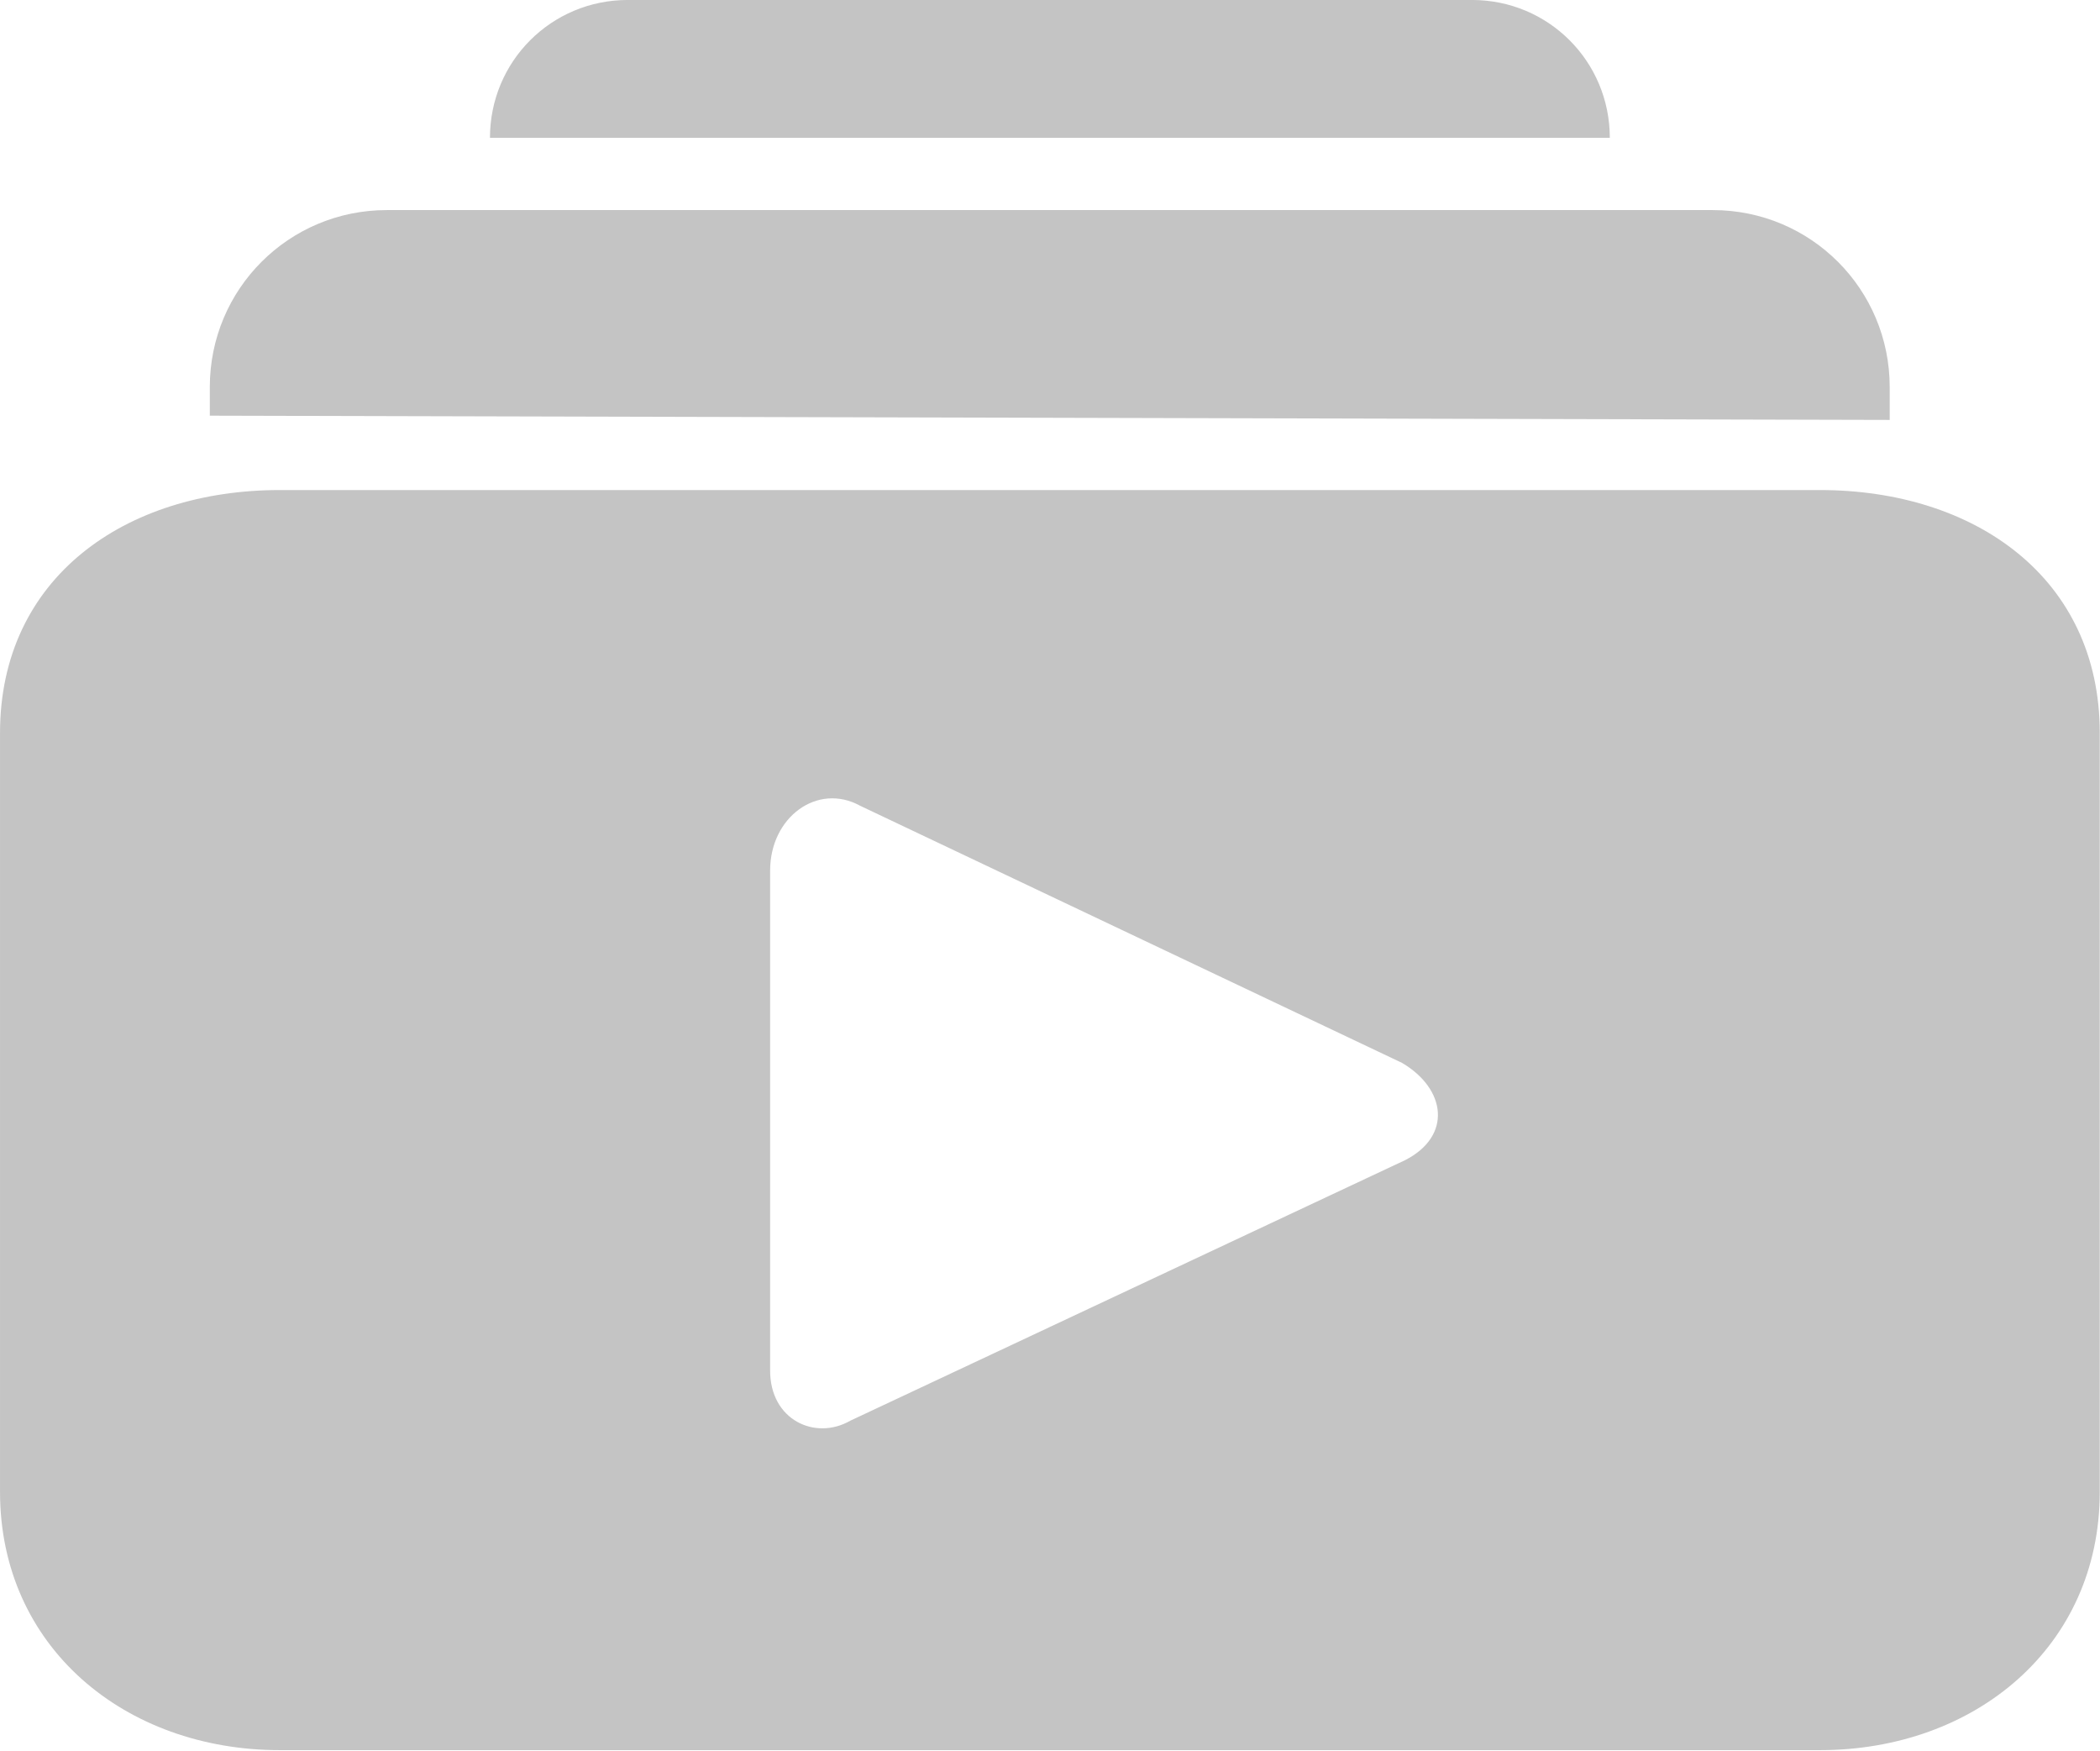
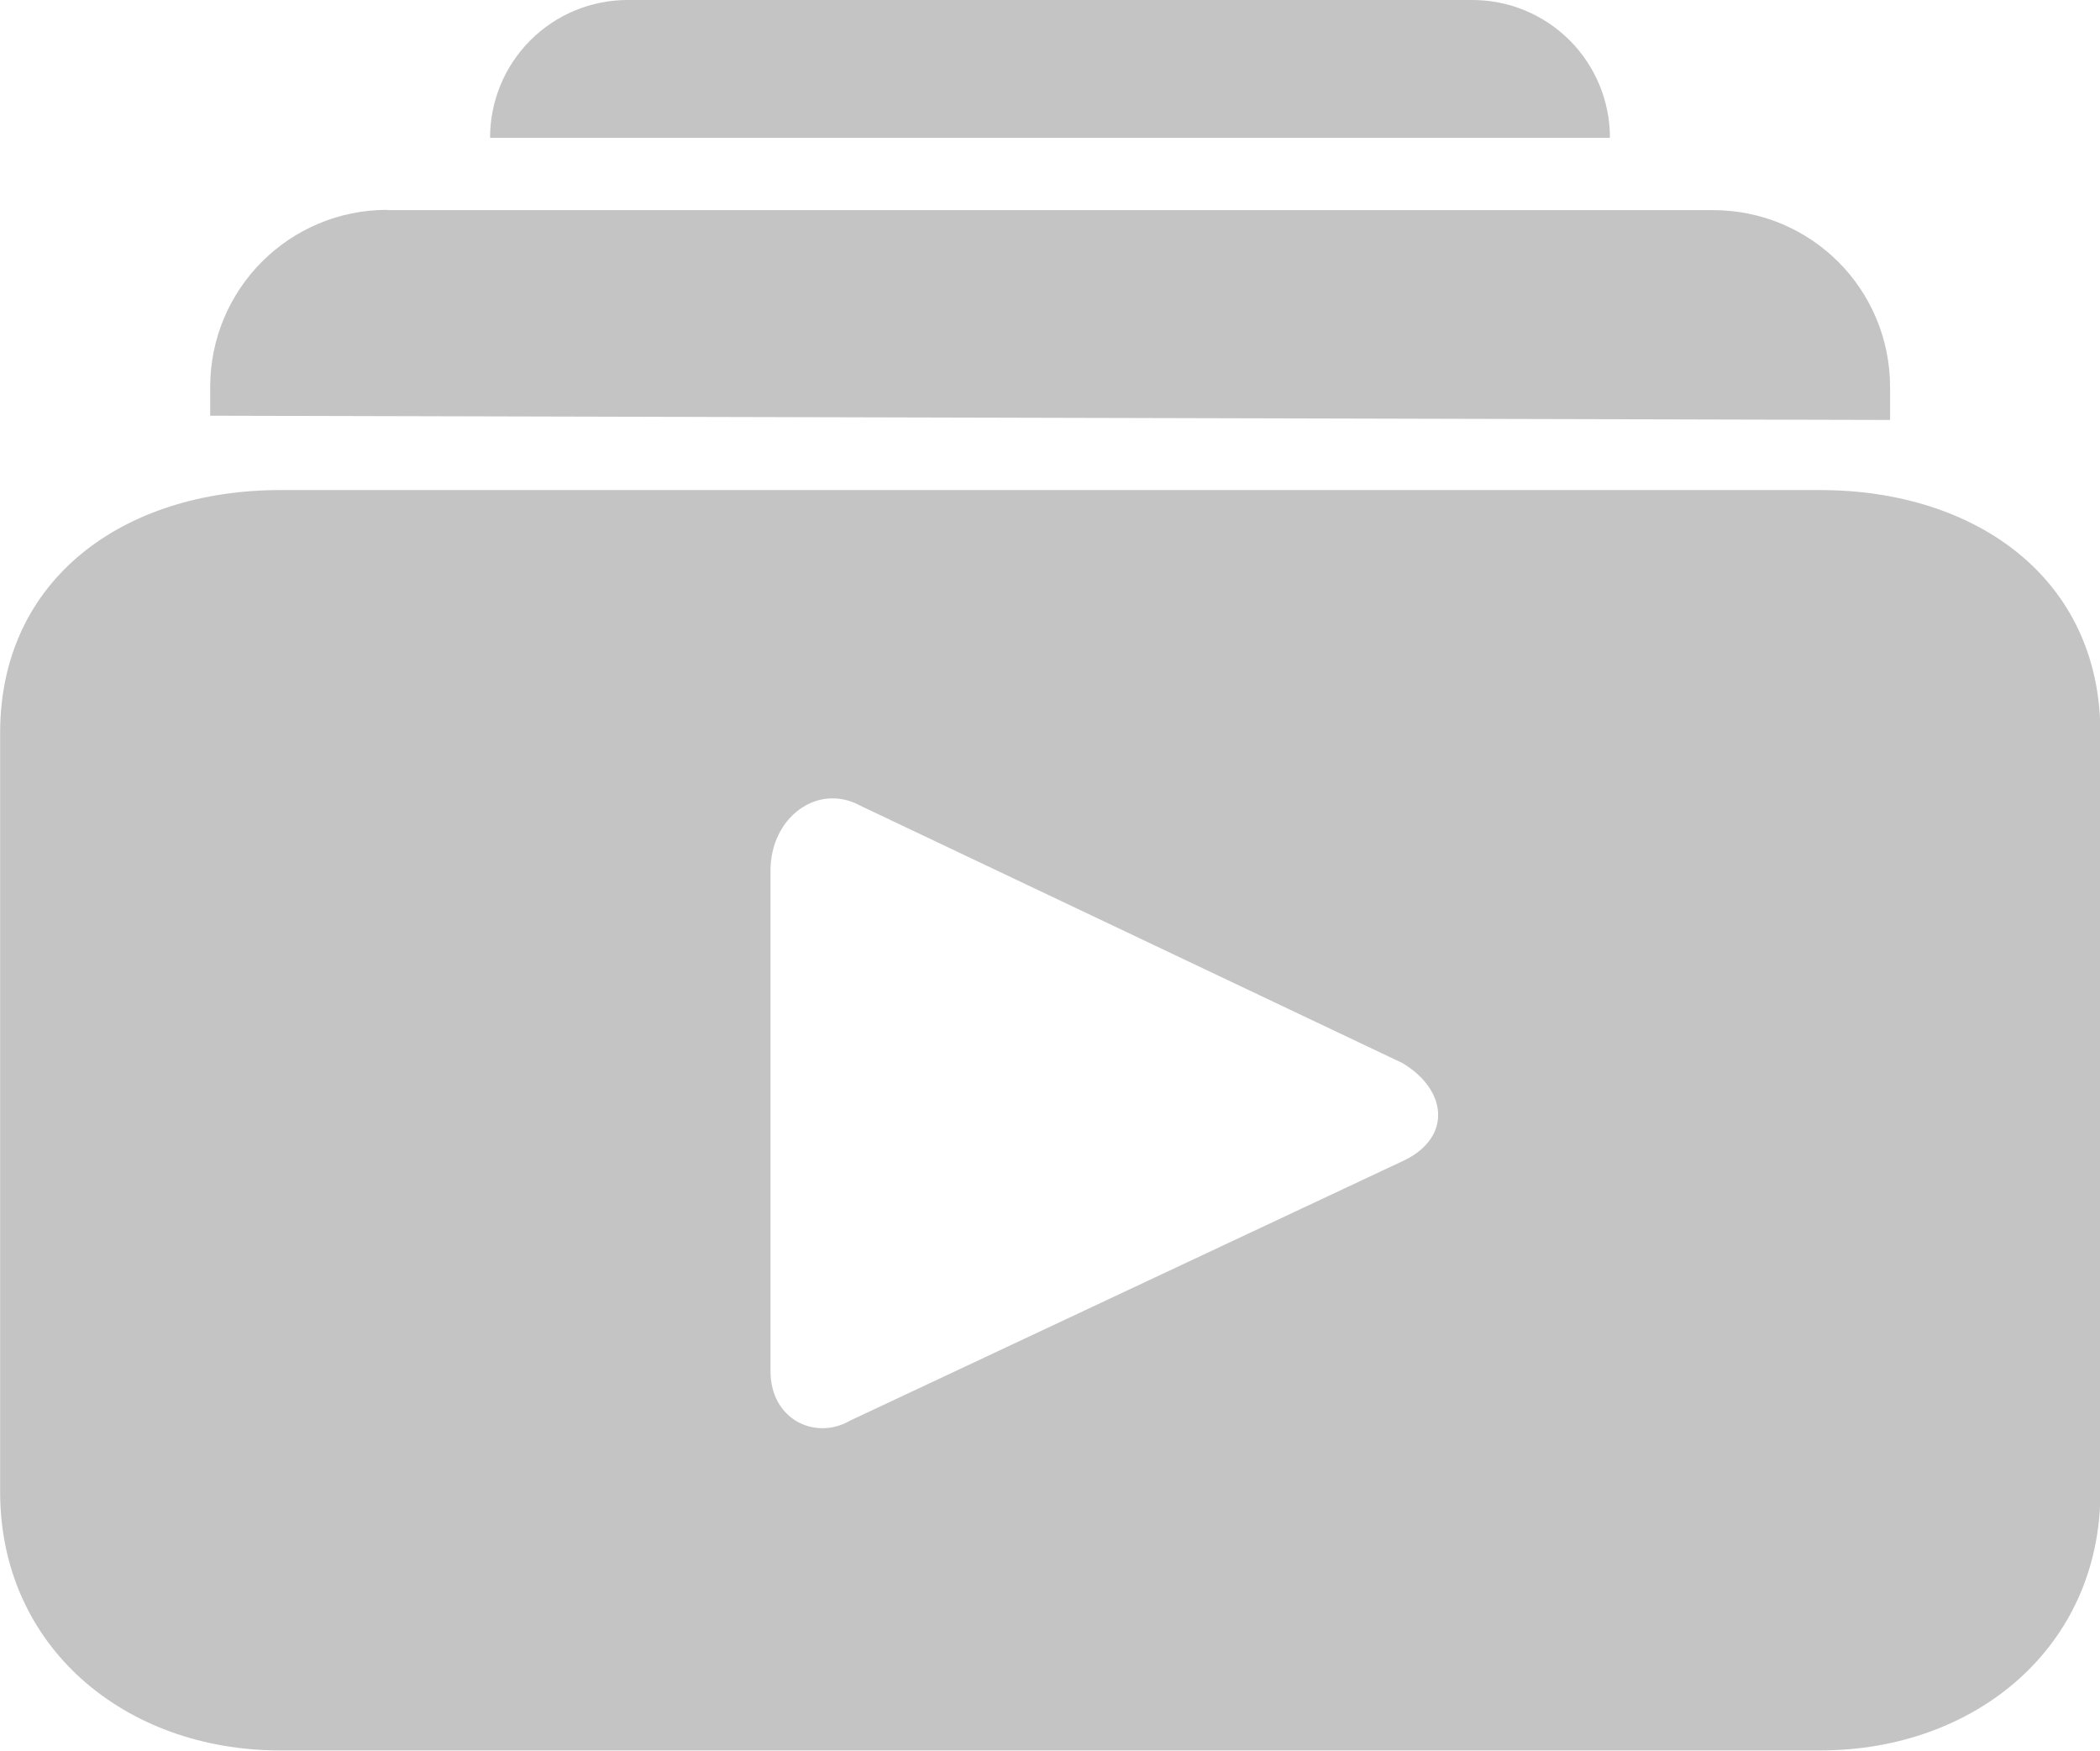
- <svg xmlns="http://www.w3.org/2000/svg" width="30" height="25" viewBox="0 0 7.937 6.615" version="1.1" id="svg27">
-   <defs id="defs21" />
-   <g id="layer1" transform="translate(32.01458,-126.0791)">
-     <path id="rect15" style="opacity:1;fill:#c4c4c4;fill-opacity:1;fill-rule:nonzero;stroke:none;stroke-width:1.058;stroke-linecap:round;stroke-linejoin:round;stroke-miterlimit:4;stroke-dasharray:none;stroke-dashoffset:0;stroke-opacity:1;paint-order:fill markers stroke" d="m -29.642,126.079 h 3.191 c 0.289,0 0.521,0.232 0.521,0.521 H -30.163 c 0,-0.289 0.232,-0.521 0.521,-0.521 z m -0.91,0.794 h 5.011 c 0.371,0 0.669,0.299 0.669,0.669 l 10e-7,0.124 -6.35,-0.016 v -0.108 c 0,-0.371 0.299,-0.669 0.669,-0.669 z m -0.405,1.058 c -0.586,0 -1.058,0.332 -1.058,0.918 v 2.868 c 0,0.586 0.472,0.976 1.058,0.976 h 5.821 c 0.586,0 1.058,-0.39 1.058,-0.976 v -2.868 c 0,-0.586 -0.472,-0.918 -1.058,-0.918 z m 4.242,2.165 c 0.167,0.099 0.189,0.276 0.012,0.367 l -2.098,0.985 c -0.132,0.076 -0.304,-0.002 -0.303,-0.191 v -1.888 c 0,-0.203 0.18,-0.333 0.34,-0.245 z" />
-   </g>
+ <svg xmlns="http://www.w3.org/2000/svg" width="30" height="25" viewBox="0 0 7.937 6.615">
+   <path d="M2.373 0h3.191a.52.52 0 01.521.521H1.852A.52.52 0 012.373 0zm-.91.794h5.011c.371 0 .67.298.67.67v.123l-6.35-.016v-.108c0-.37.298-.67.67-.67zm-.405 1.058C.472 1.852 0 2.184 0 2.77v2.868c0 .586.472.977 1.058.977H6.88c.586 0 1.059-.39 1.059-.977V2.77c0-.586-.473-.918-1.059-.918zM5.3 4.017c.167.099.19.276.012.366l-2.098.985c-.131.077-.304-.002-.302-.19V3.29c0-.203.18-.333.34-.245z" fill="#c4c4c4" paint-order="fill markers stroke" />
</svg>
